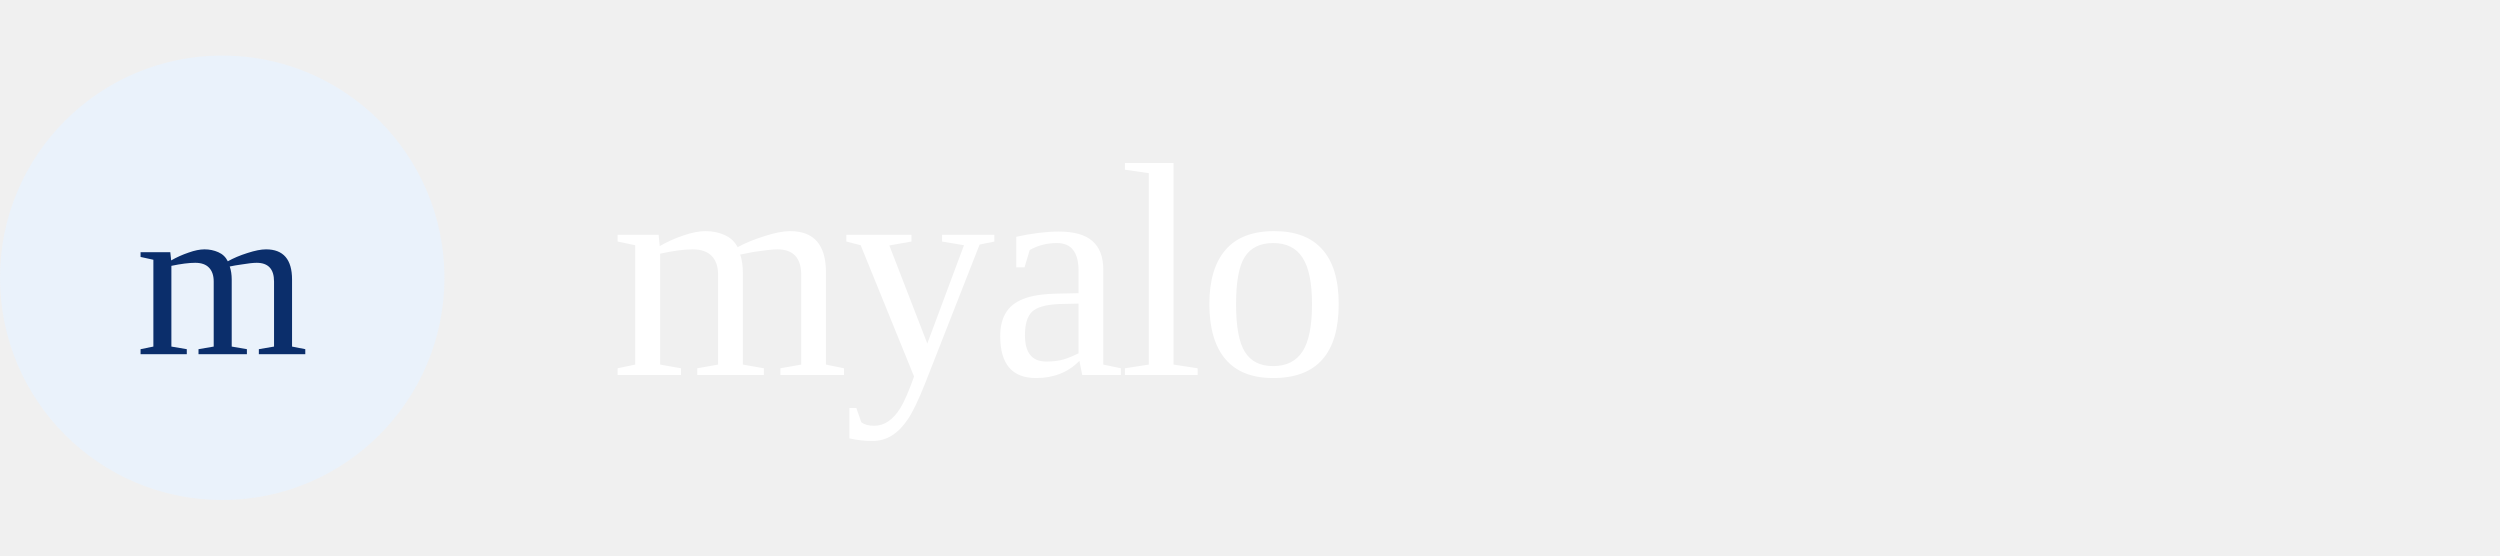
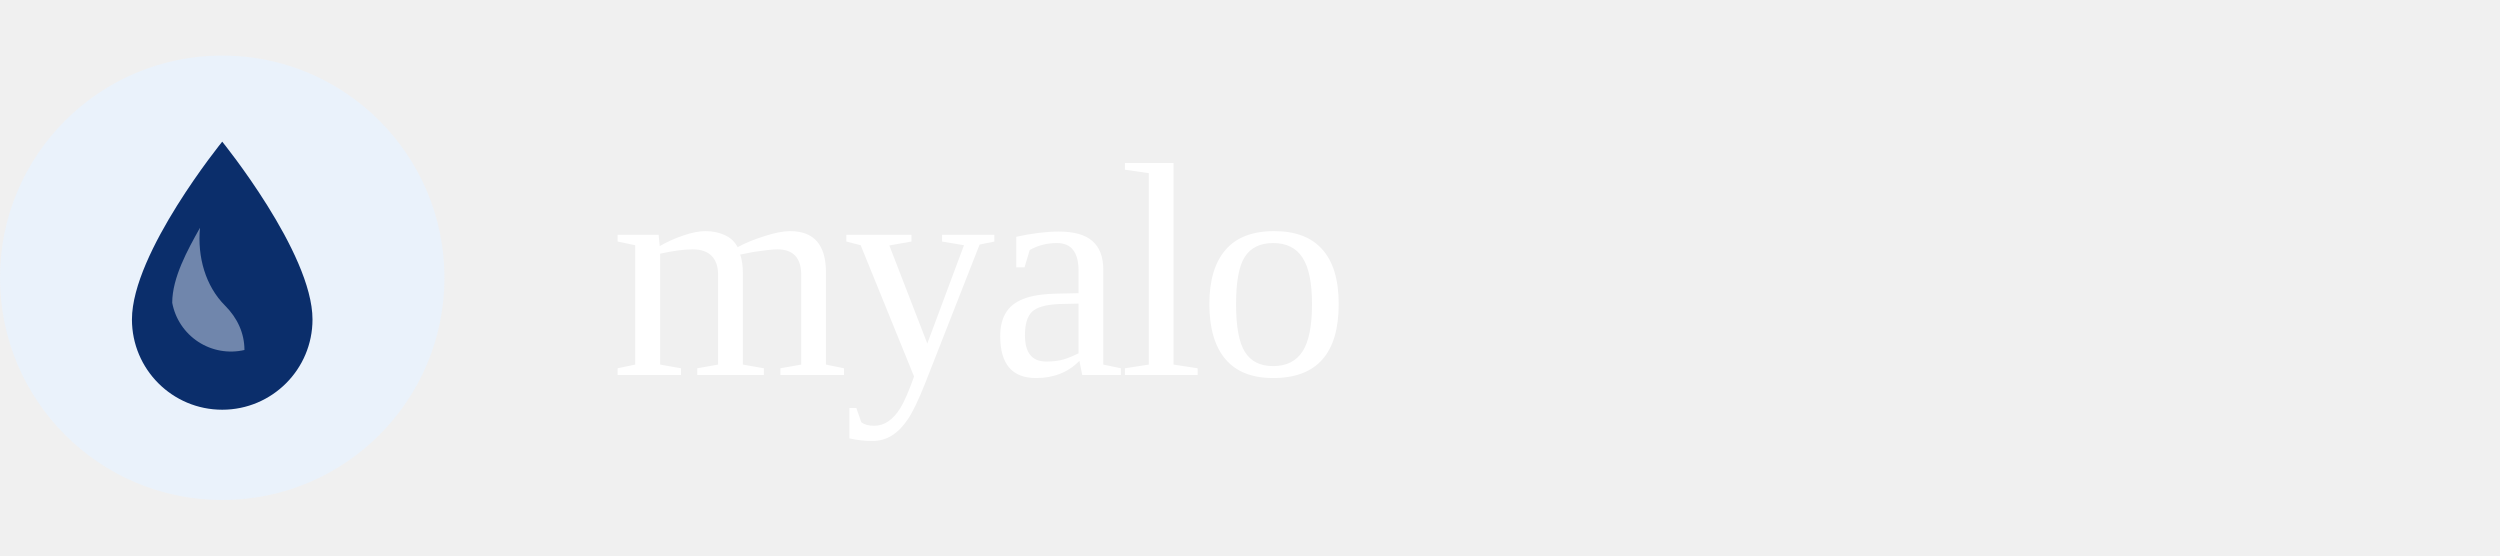
<svg xmlns="http://www.w3.org/2000/svg" viewBox="0 0 180 40" role="img" aria-label="Myalo">
  <rect x="0" y="4" width="32" height="32" rx="16" fill="#eaf2fb" />
-   <text x="16" y="25.5" text-anchor="middle" font-family="Overpass, Georgia, 'Times New Roman', serif" font-size="16" font-weight="500" fill="#0b2e6b">m</text>
+   <path fill="#0b2e6b" d="M16 10.2C16 10.2 9.5 18.2 9.5 23a6.5 6.5 0 0 0 13 0c0-4.8-6.5-12.8-6.5-12.8Z" />
+   <path fill="#eaf2fb" opacity="0.45" d="M12.4 21.8c0-1.8 1.1-3.8 2-5.4-.2 2.1.4 4.2 1.8 5.6.9.9 1.4 2 1.4 3.2a4.3 4.3 0 0 1-5.2-3.4Z" />
  <text x="44" y="27" font-family="Overpass, Georgia, 'Times New Roman', serif" font-size="22" font-weight="400" letter-spacing="-0.02em" fill="#ffffff">myalo</text>
</svg>
